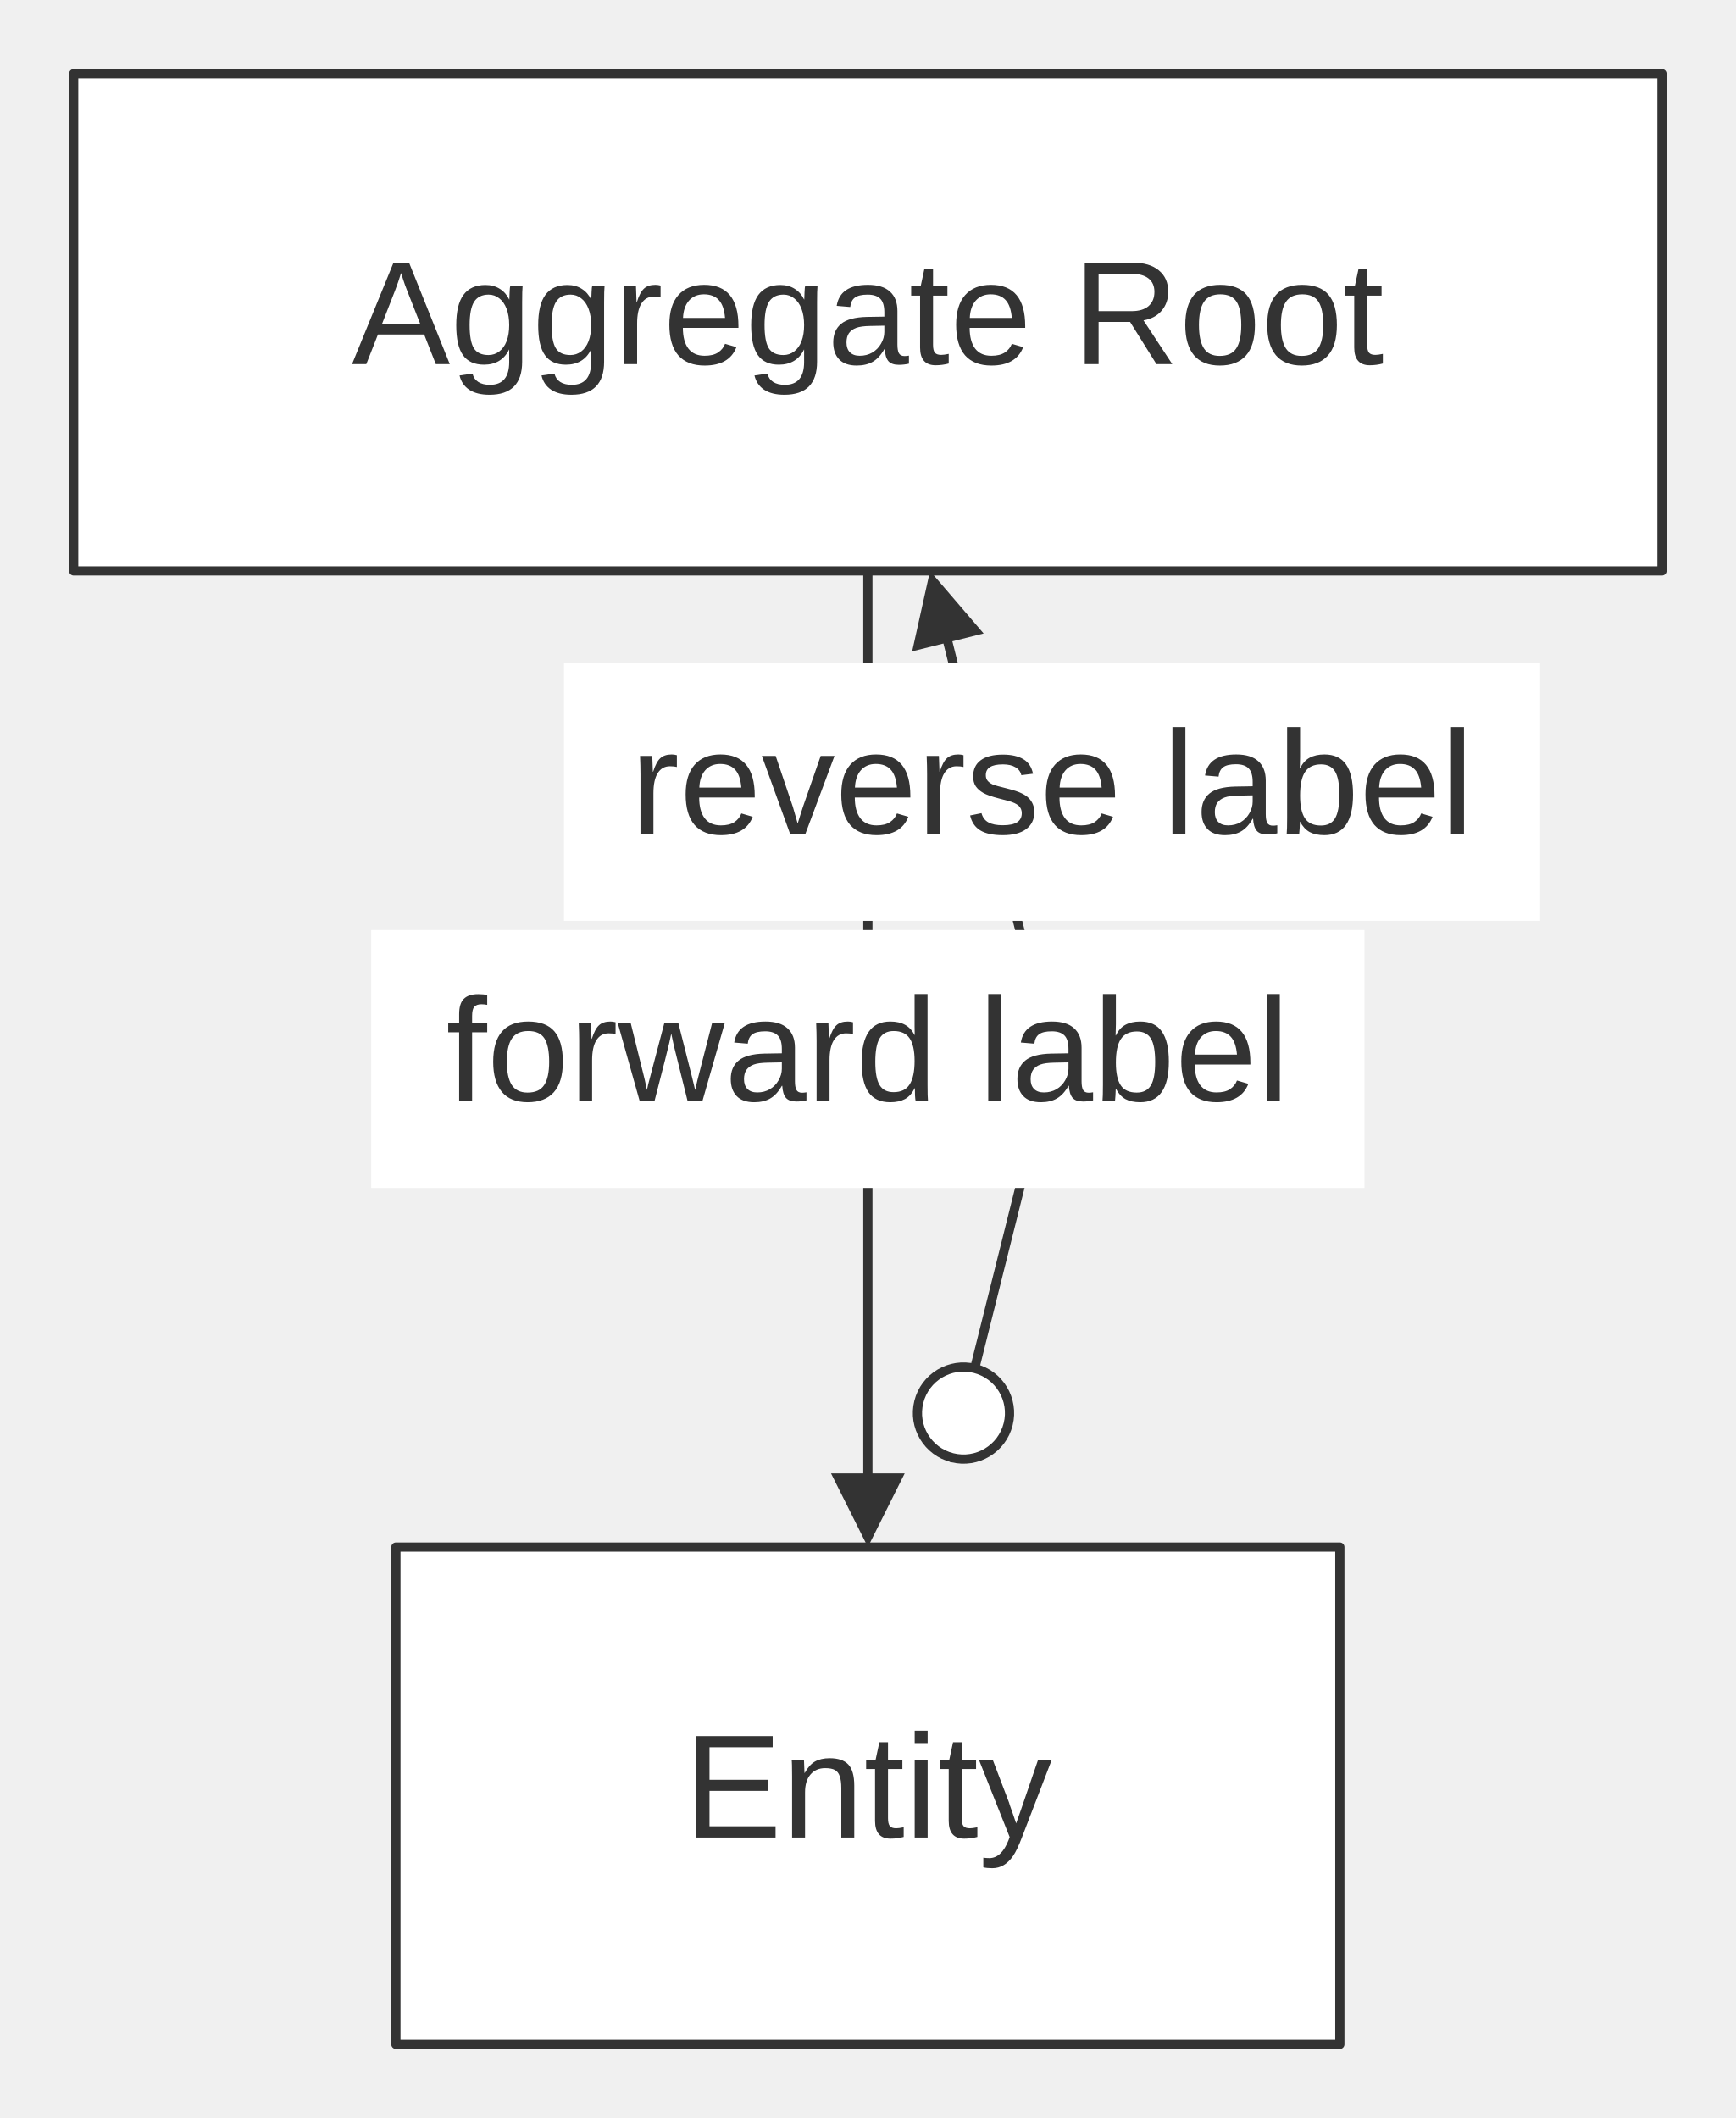
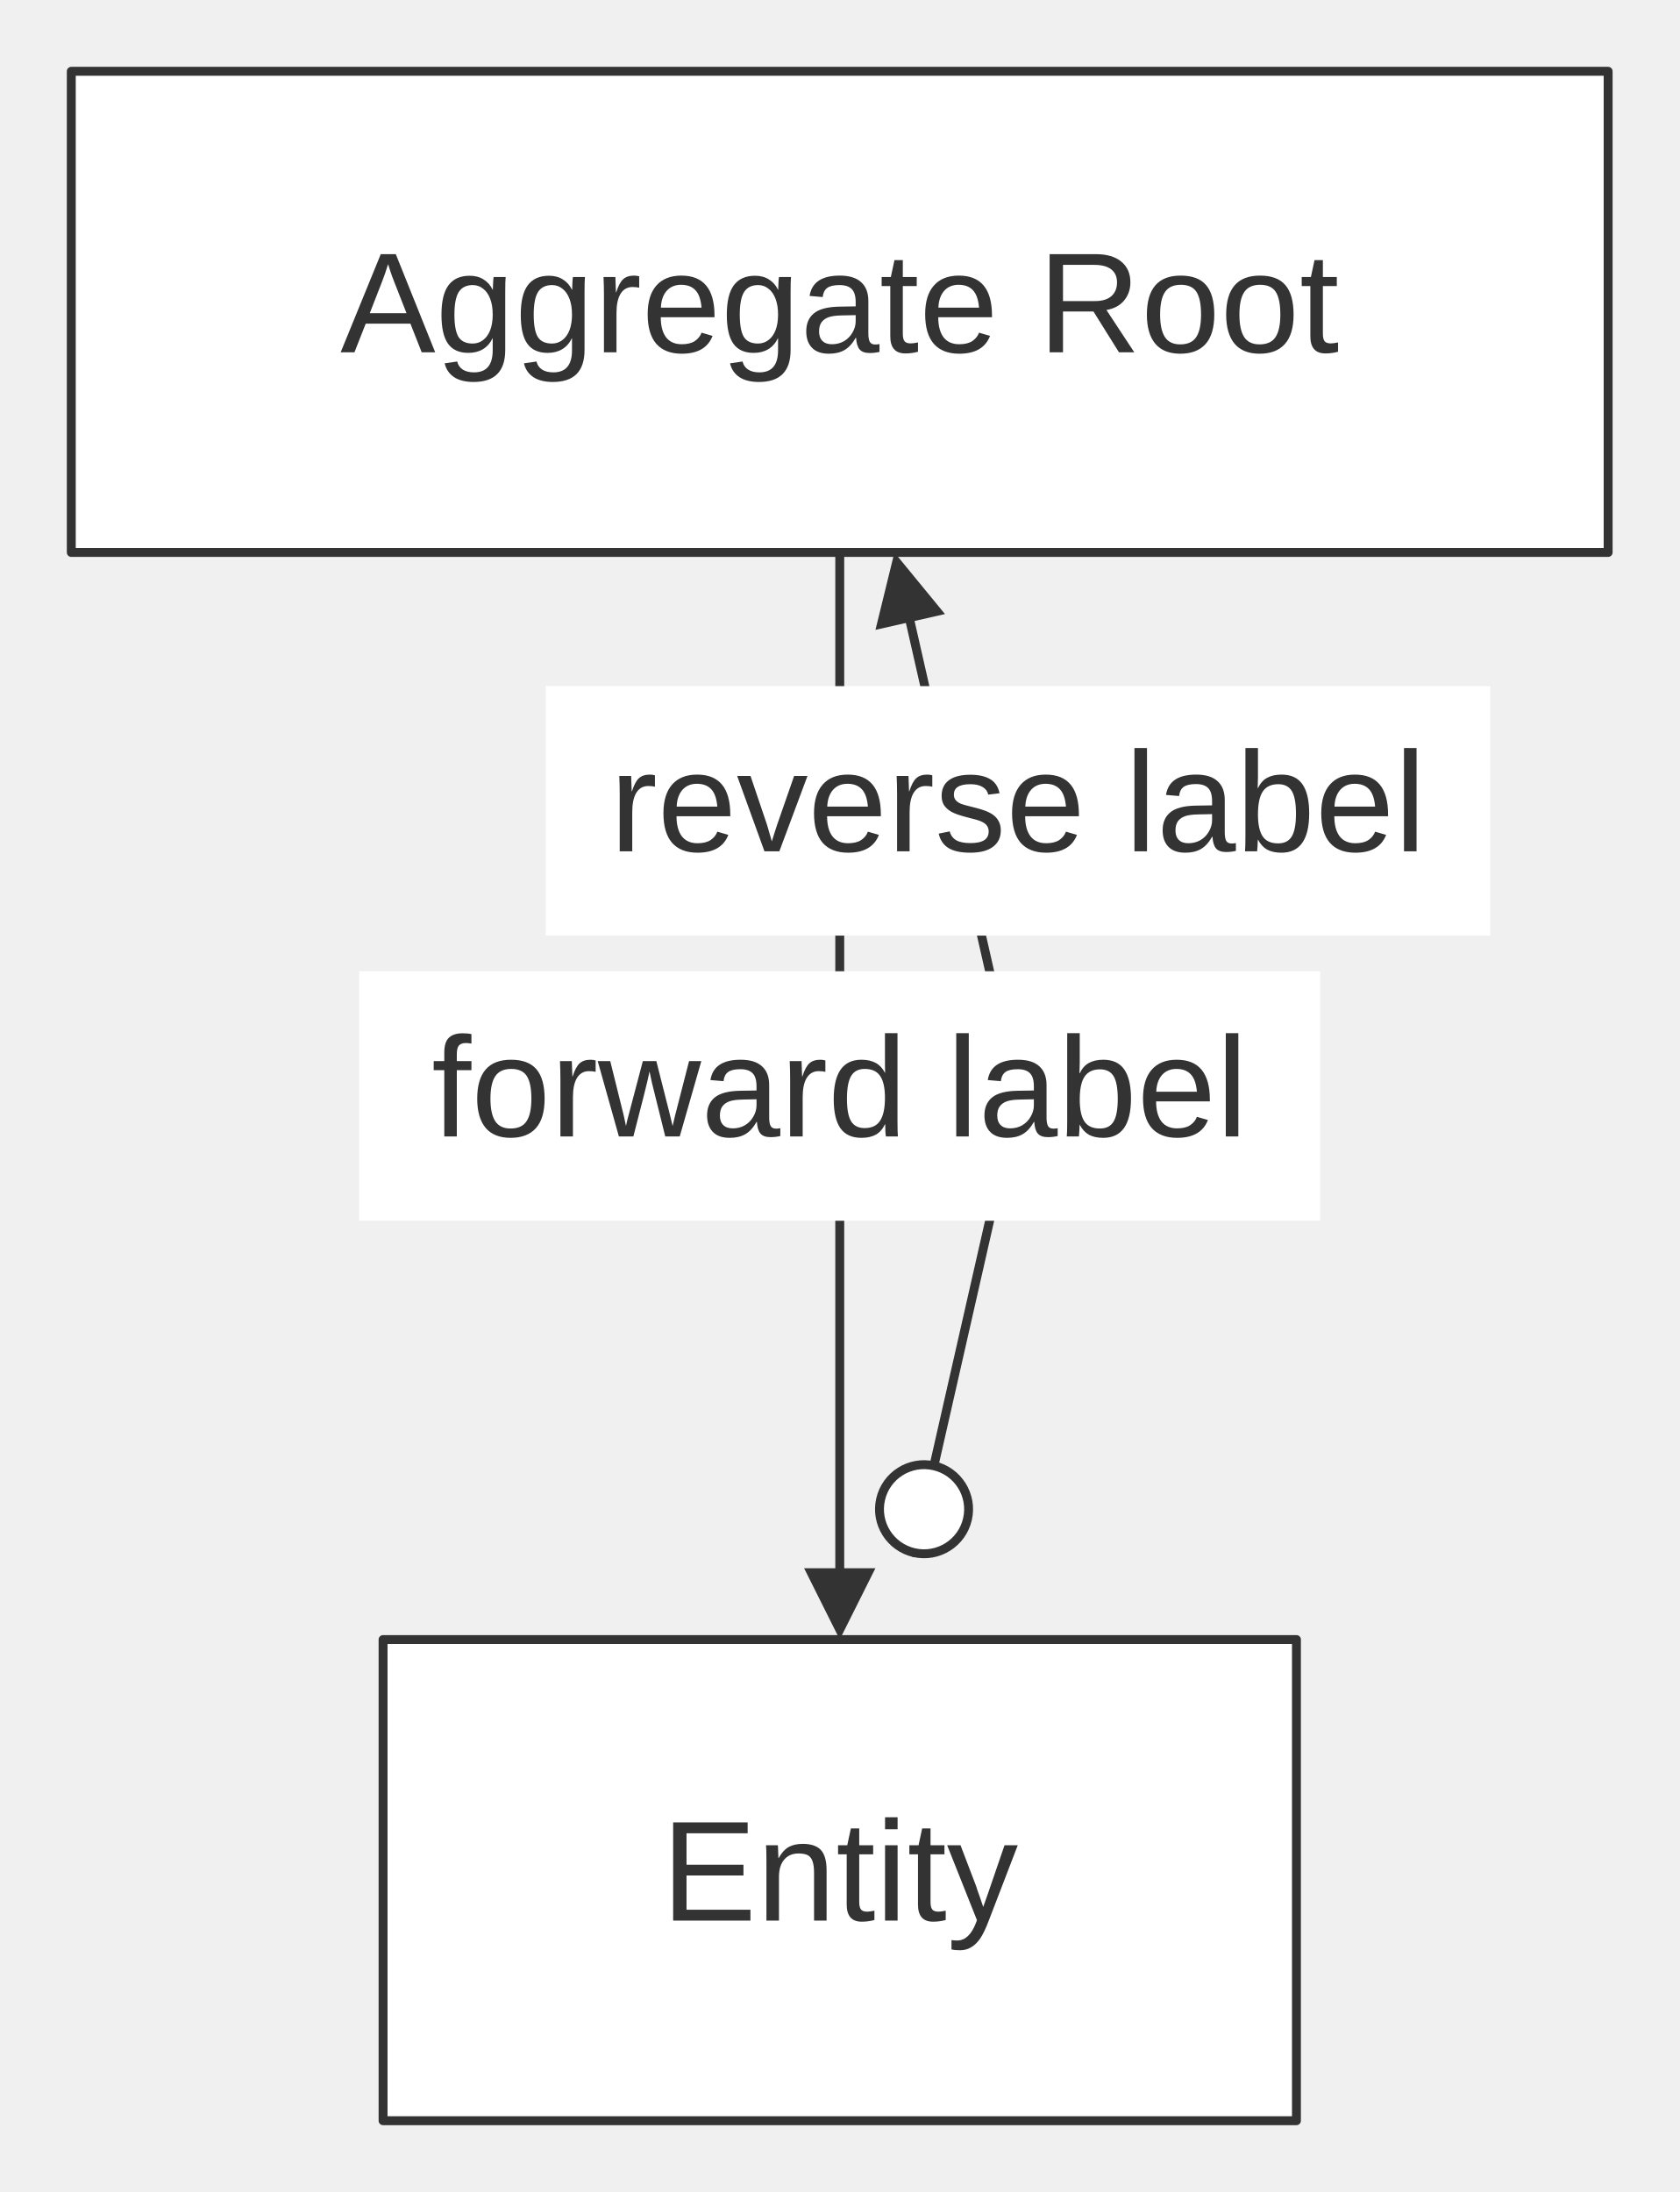
- <svg xmlns="http://www.w3.org/2000/svg" width="100%" viewBox="0 0 188.47 230.00" style="max-width: 188.47px; background-color: transparent;" font-family="&quot;trebuchet ms&quot;, verdana, arial, sans-serif" font-size="16.00">
+ <svg xmlns="http://www.w3.org/2000/svg" width="100%" viewBox="0 0 188.47 246.00" style="max-width: 188.47px; background-color: transparent;" font-family="&quot;trebuchet ms&quot;, verdana, arial, sans-serif" font-size="16.00">
  <defs>
    <marker id="arrowhead" viewBox="0 0 10.00 10.00" refX="5.00" refY="5.00" markerWidth="8.00" markerHeight="8.00" orient="auto-start-reverse" markerUnits="userSpaceOnUse">
      <path d="M 0 0 L 10.00 5.00 L 0 10.00 z" fill="#333" />
    </marker>
    <marker id="circlehead" viewBox="0 0 12.00 12.00" refX="11.00" refY="6.00" markerWidth="12.00" markerHeight="12.00" orient="auto-start-reverse" markerUnits="userSpaceOnUse">
      <circle cx="6" cy="6" r="5" stroke="#333" stroke-width="1" fill="white" />
    </marker>
  </defs>
  <g transform="translate(0.00,0.00)">
    <g class="edgePaths">
-       <path d="M94.24,62.00 L94.24,87.00 L94.24,118.00 L94.24,164.00" stroke="#333" stroke-width="1.00" fill="none" stroke-linecap="round" stroke-linejoin="round" marker-end="url(#arrowhead)" />
-       <path d="M103.41,158.30 L114.24,115.00 L101.96,65.88" stroke="#333" stroke-width="1.00" fill="none" stroke-linecap="round" stroke-linejoin="round" marker-start="url(#circlehead)" marker-end="url(#arrowhead)" />
+       <path d="M94.24,62.00 L94.24,87.00 L94.24,118.00 L94.24,180.00" stroke="#333" stroke-width="1.00" fill="none" stroke-linecap="round" stroke-linejoin="round" marker-end="url(#arrowhead)" />
+       <path d="M102.59,174.25 L114.24,123.00 L101.26,65.90" stroke="#333" stroke-width="1.00" fill="none" stroke-linecap="round" stroke-linejoin="round" marker-start="url(#circlehead)" marker-end="url(#arrowhead)" />
    </g>
    <g class="nodes">
      <rect x="8.00" y="8.00" width="172.47" height="54.00" fill="white" stroke="#333" stroke-width="1.00" stroke-linejoin="round" />
      <text x="94.24" y="35.00" text-anchor="middle" dominant-baseline="middle" fill="#333">Aggregate Root</text>
-       <rect x="42.99" y="168.00" width="102.50" height="54.00" fill="white" stroke="#333" stroke-width="1.00" stroke-linejoin="round" />
-       <text x="94.24" y="195.00" text-anchor="middle" dominant-baseline="middle" fill="#333">Entity</text>
+       <rect x="42.99" y="184.00" width="102.50" height="54.00" fill="white" stroke="#333" stroke-width="1.00" stroke-linejoin="round" />
+       <text x="94.24" y="211.00" text-anchor="middle" dominant-baseline="middle" fill="#333">Entity</text>
    </g>
    <g class="edgeLabels">
-       <rect x="40.31" y="101.00" width="107.85" height="28.00" fill="white" />
-       <text x="94.24" y="115.00" text-anchor="middle" dominant-baseline="middle" fill="#333">forward label</text>
-       <rect x="61.24" y="72.00" width="106.00" height="28.00" fill="white" />
-       <text x="114.24" y="86.00" text-anchor="middle" dominant-baseline="middle" fill="#333">reverse label</text>
+       <rect x="40.31" y="109.00" width="107.85" height="28.00" fill="white" />
+       <text x="94.24" y="123.00" text-anchor="middle" dominant-baseline="middle" fill="#333">forward label</text>
+       <rect x="61.24" y="77.00" width="106.00" height="28.00" fill="white" />
+       <text x="114.24" y="91.00" text-anchor="middle" dominant-baseline="middle" fill="#333">reverse label</text>
    </g>
  </g>
</svg>
